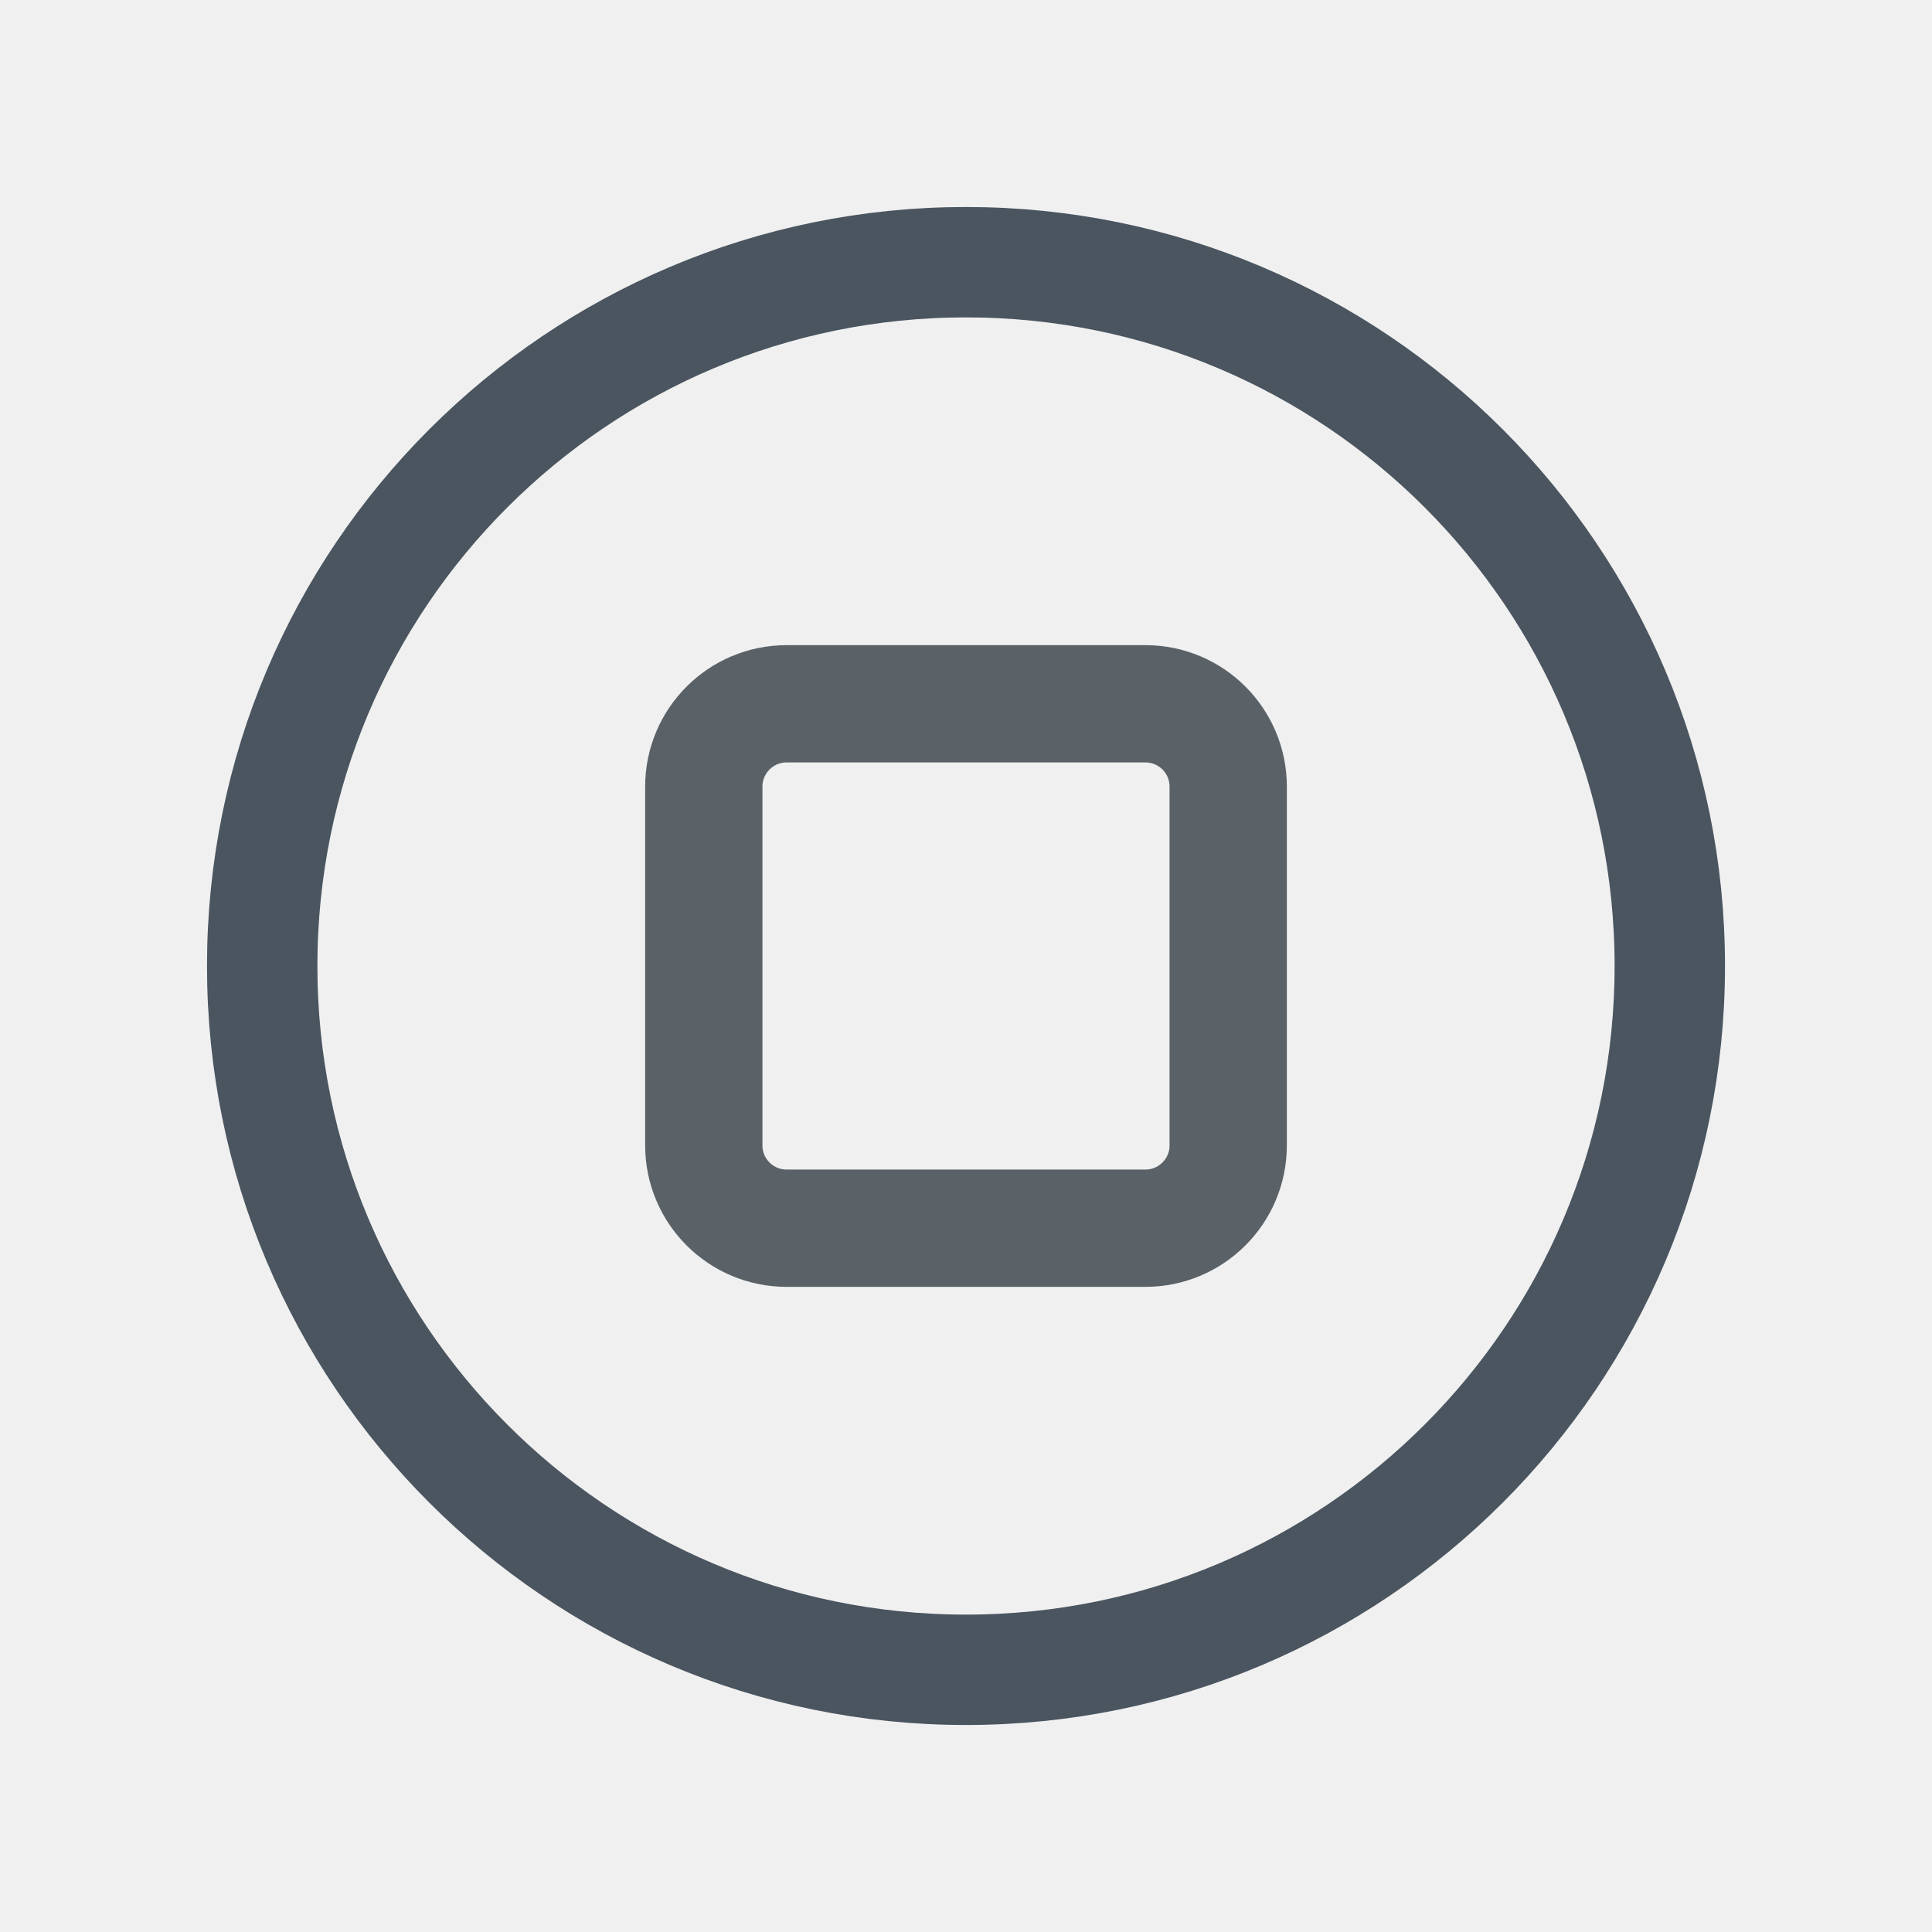
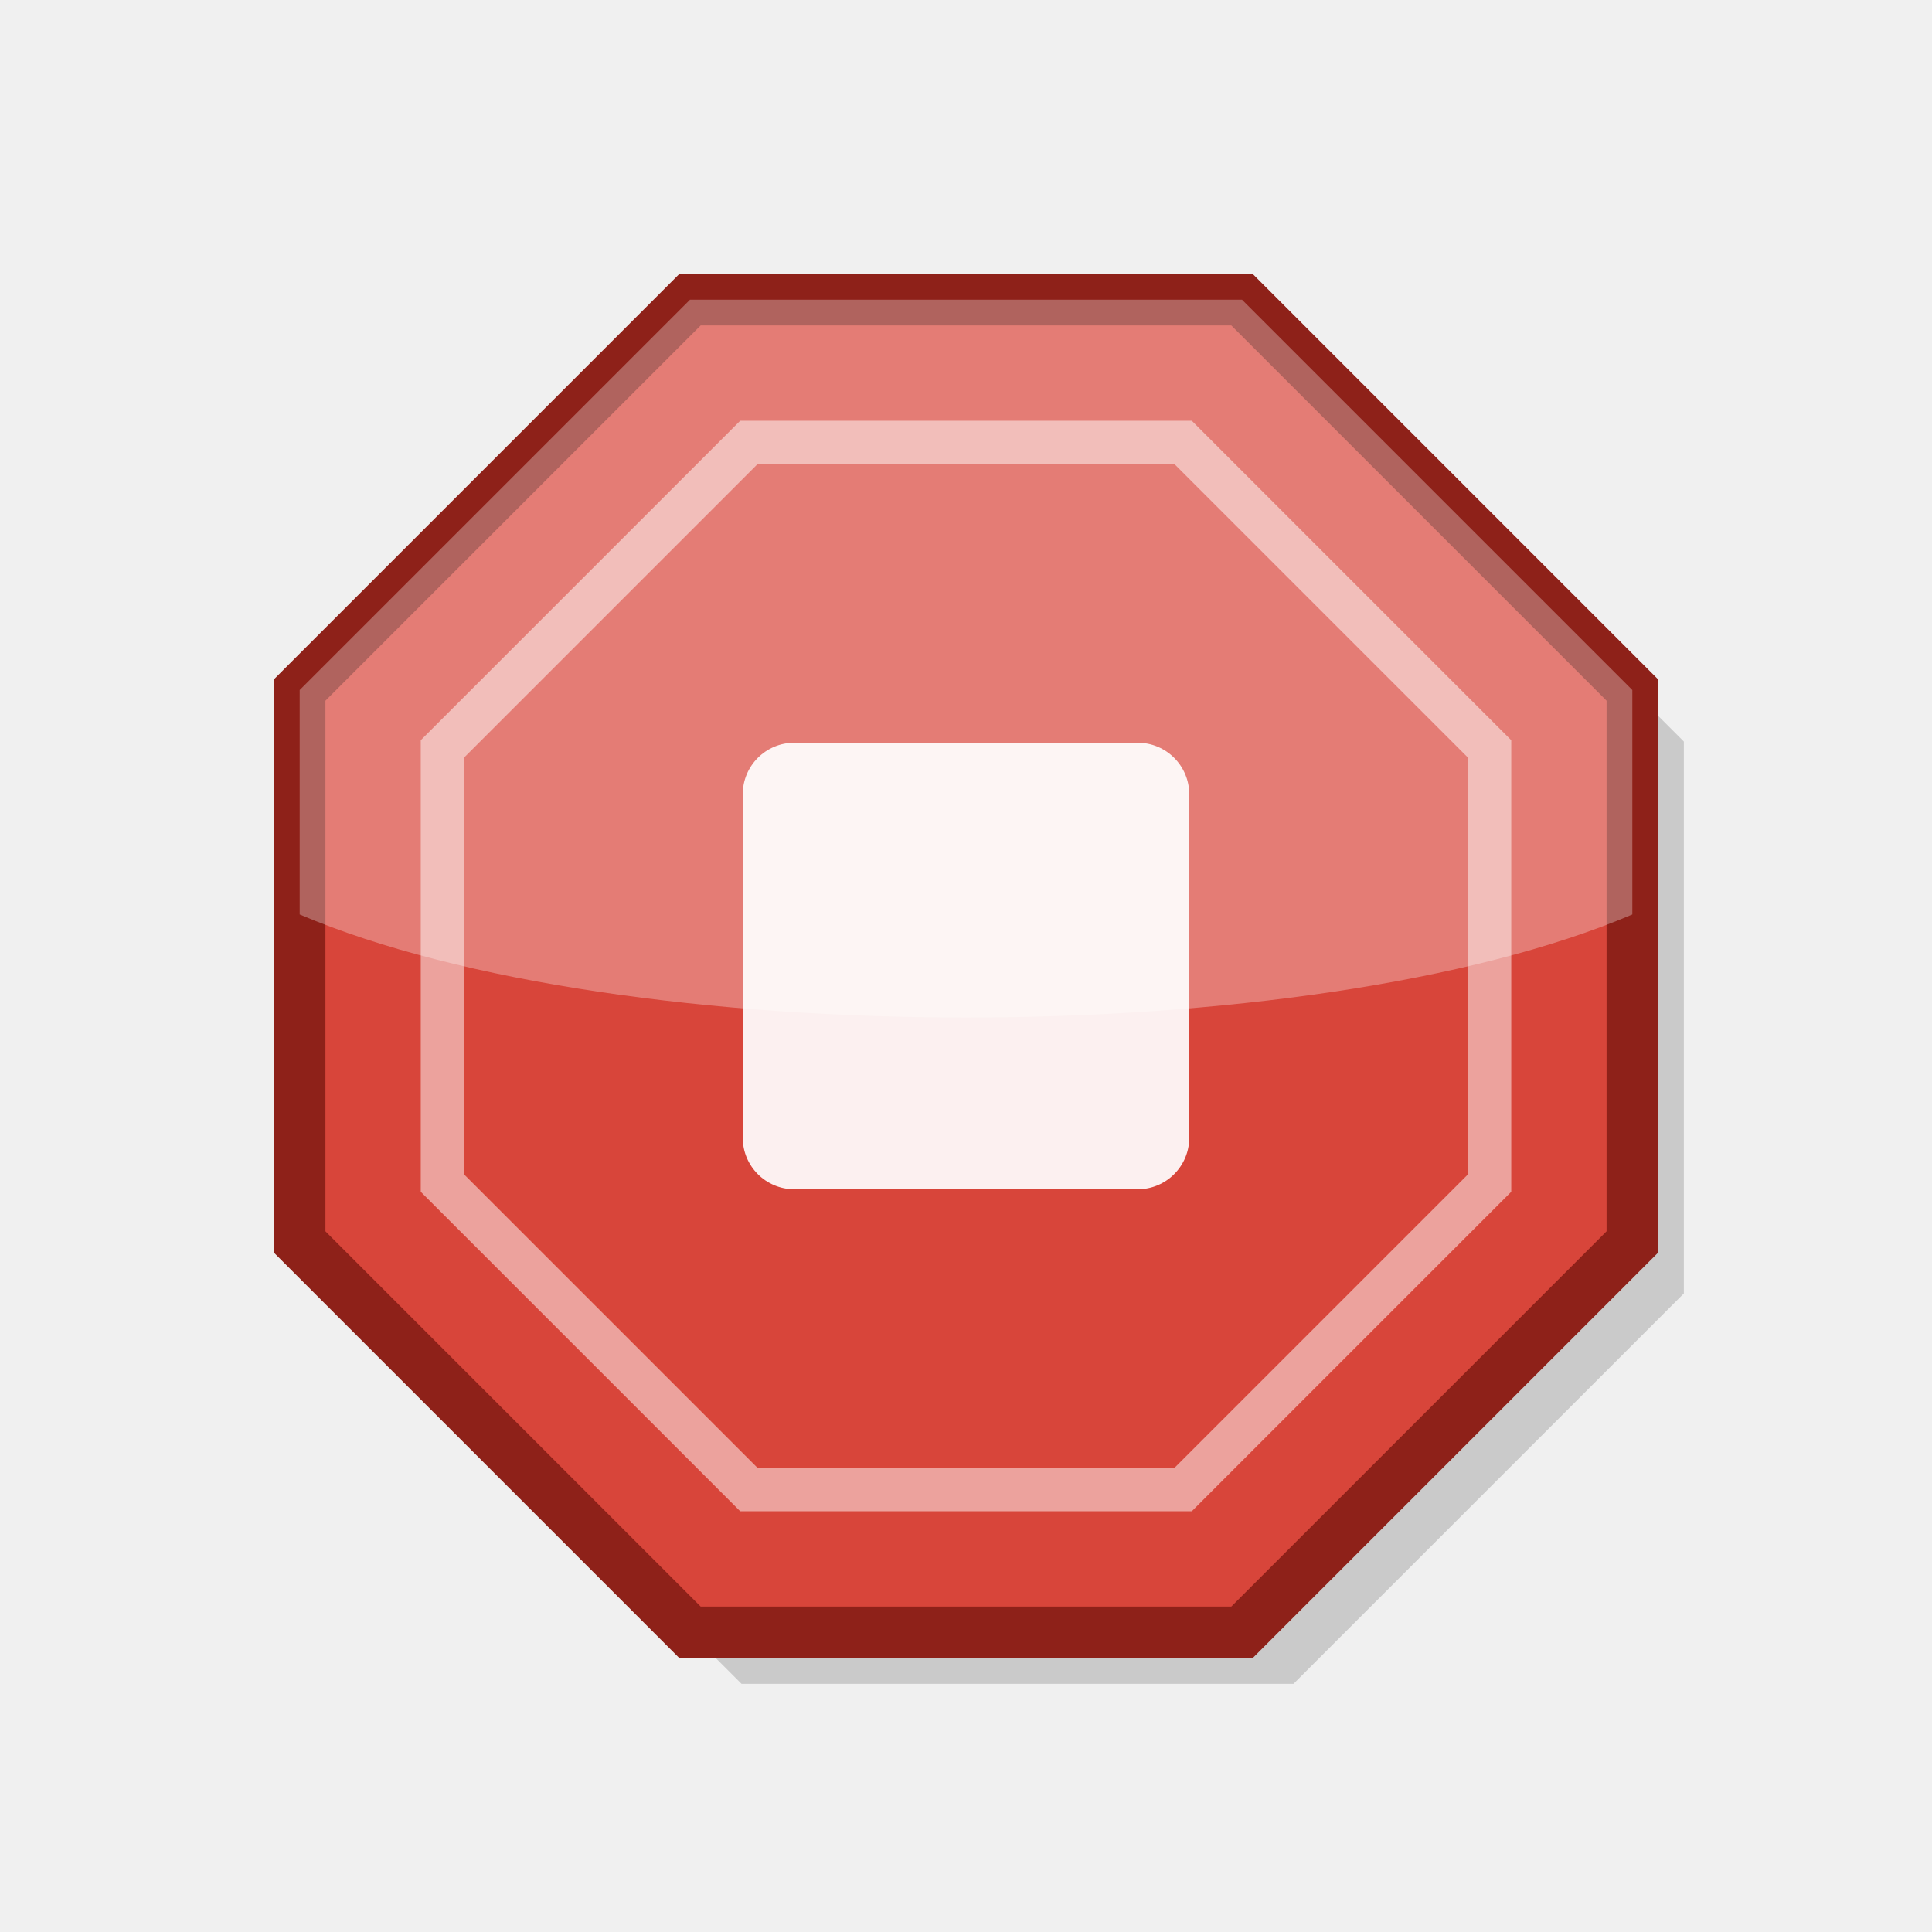
- <svg width="28" height="28" viewBox="0 0 28 28" fill="none" stroke-linecap="round" stroke-linejoin="round">
-   <g stroke="#4a5560" stroke-width="1.6">
-     <circle cx="14" cy="14" r="10.2" />
-   </g>
-   <g stroke="#5a6268" stroke-width="1.7">
-     <rect x="10.2" y="10.2" width="7.6" height="7.6" rx="1.2" />
-   </g>
+ <svg xmlns="http://www.w3.org/2000/svg" width="28" height="28" viewBox="-56.25 -56.25 112.5 112.5">
+   <polygon points="41.8,19.07 19.07,41.8 -13.07,41.8 -35.8,19.07 -35.8,-13.07 -13.07,-35.8 19.07,-35.8 41.8,-13.07" fill="#000000" opacity="0.16" />
+   <polygon points="38.8,16.07 16.07,38.8 -16.07,38.8 -38.8,16.07 -38.8,-16.07 -16.07,-38.8 16.07,-38.8 38.8,-16.07" fill="#D8453A" stroke="#8E2119" stroke-width="3" />
+   <polygon points="30.5,12.63 12.63,30.5 -12.63,30.5 -30.5,12.63 -30.5,-12.63 -12.63,-30.5 12.63,-30.5 30.5,-12.63" fill="none" stroke="#FFFFFF" stroke-width="2.5" opacity="0.5" />
+   <path d="M -38.8,-16.07 L -16.07,-38.8 L 16.07,-38.8 L 38.8,-16.07 L 38.8,-3 C 20,5 -20,5 -38.8,-3 Z" fill="#FFFFFF" opacity="0.3" />
+   <rect x="-13" y="-13" width="26" height="26" rx="3" fill="#FFFFFF" opacity="0.92" />
</svg>
